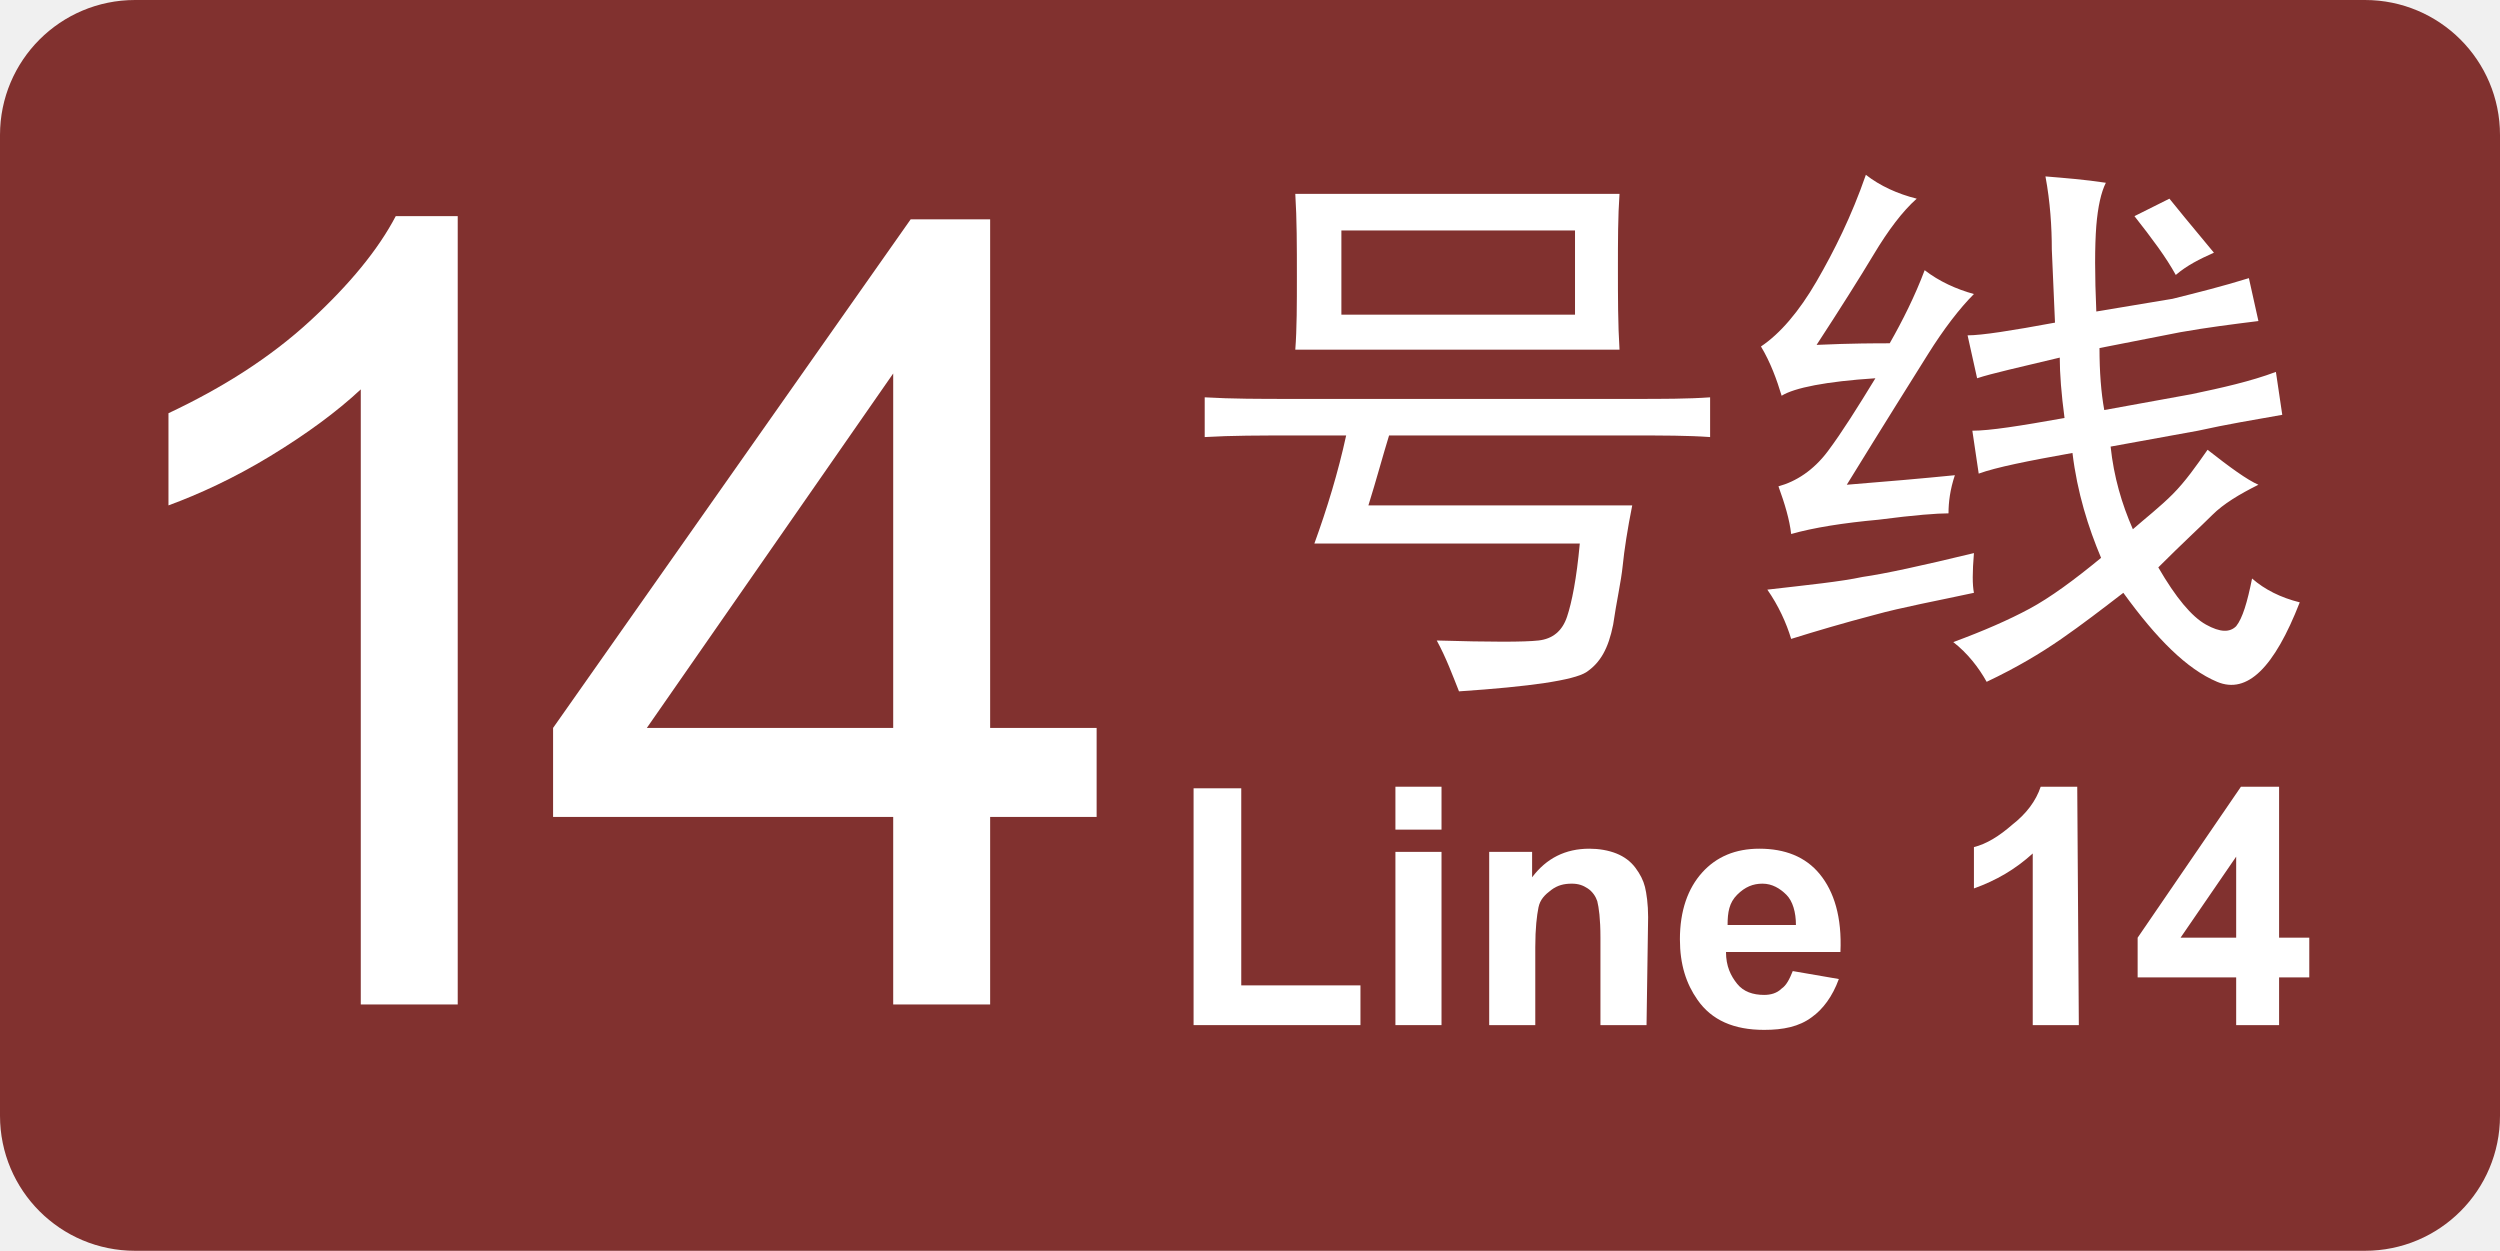
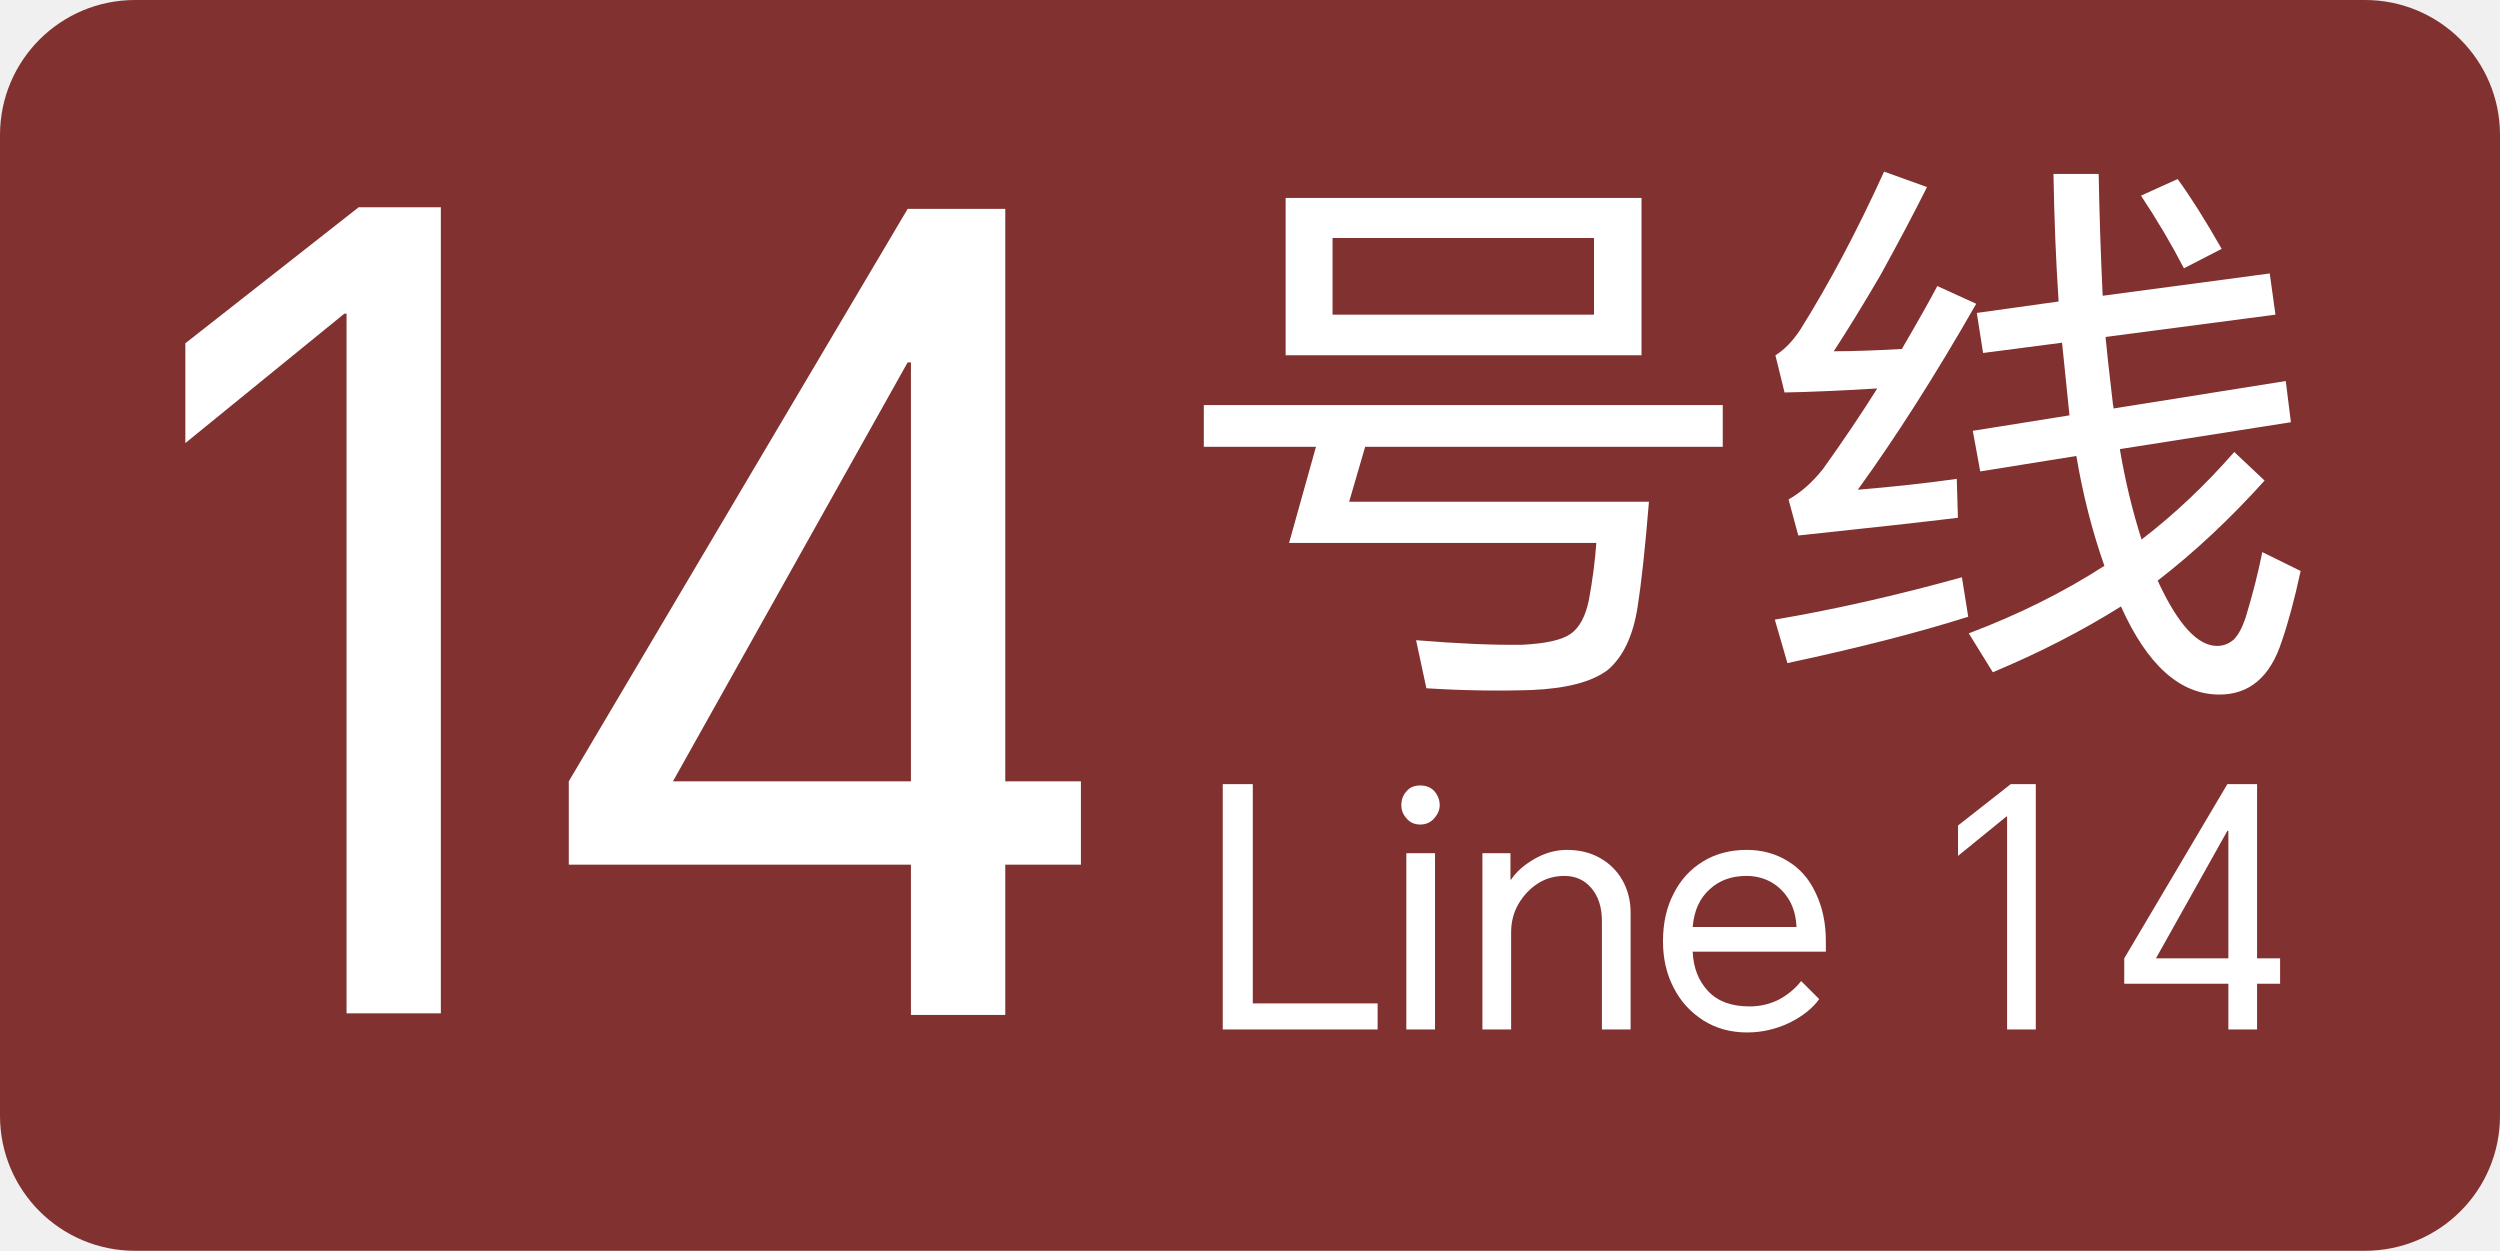
- <svg xmlns="http://www.w3.org/2000/svg" version="1.1" id="图层_1" x="0px" y="0px" viewBox="0 0 157.3 78.7" style="enable-background:new 0 0 157.3 78.7;" xml:space="preserve">
-   <path d="M157.3,70.2c0,4.7-3.8,8.5-8.5,8.5H8.5c-4.7,0-8.5-3.8-8.5-8.5V8.5C0,3.8,3.8,0,8.5,0h140.3  c4.7,0,8.5,3.8,8.5,8.5L157.3,70.2L157.3,70.2z" fill="#81312F" />
-   <g>
-     <path d="M102.8,25.1c1.8,0,3.4,0,4.8-0.1v2.5c-1.4-0.1-3-0.1-4.8-0.1H87.4c-0.4,1.3-0.8,2.8-1.3,4.4h16.6   c-0.3,1.5-0.5,2.8-0.6,3.8c-0.1,1-0.4,2.3-0.6,3.7c-0.3,1.5-0.8,2.4-1.7,3c-0.8,0.5-3.5,0.9-8,1.2c-0.4-1-0.8-2.1-1.4-3.2   c3.4,0.1,5.5,0.1,6.4,0c0.9-0.1,1.5-0.6,1.8-1.5c0.3-0.9,0.6-2.4,0.8-4.6H82.7c0.8-2.2,1.5-4.5,2-6.8h-3.4c-2,0-3.8,0-5.5,0.1V25   c1.7,0.1,3.5,0.1,5.5,0.1C81.3,25.1,102.8,25.1,102.8,25.1z M101.8,16.9c0,1.8,0,3.5,0.1,5.1H81.5c0.1-1.3,0.1-2.9,0.1-4.6   c0-1.9,0-3.6-0.1-5.2h20.4C101.8,13.6,101.8,15.2,101.8,16.9z M99.1,19.8v-5.3H84.4v5.3H99.1z" fill="#FFFFFF" />
-     <path d="M117.9,16c-0.9,1.5-2.1,3.4-3.6,5.7c2.2-0.1,3.8-0.1,4.6-0.1c0.8-1.4,1.6-3,2.2-4.6c0.9,0.7,2,1.2,3.1,1.5   c-0.9,0.9-1.9,2.2-2.9,3.8c-1,1.6-2.7,4.3-5.1,8.2c2.5-0.2,4.8-0.4,6.8-0.6c-0.3,0.9-0.4,1.7-0.4,2.4c-0.7,0-2.1,0.1-4.4,0.4   c-2.2,0.2-4.1,0.5-5.5,0.9c-0.1-0.9-0.4-1.9-0.8-3c1.1-0.3,2.2-1,3.1-2.2c0.9-1.2,1.9-2.8,3-4.6c-3.1,0.2-5.1,0.6-5.9,1.1   c-0.3-1-0.7-2.1-1.3-3.1c1.2-0.8,2.4-2.2,3.5-4.1c1.1-1.9,2.2-4.1,3.1-6.7c0.9,0.7,2,1.2,3.2,1.5C119.7,13.3,118.8,14.5,117.9,16z    M124.2,37.3c-2.3,0.5-4.5,0.9-6.3,1.4c-1.9,0.5-3.6,1-5.2,1.5c-0.3-1-0.8-2.1-1.5-3.1c2.6-0.3,4.6-0.5,6-0.8   c1.4-0.2,3.7-0.7,7-1.5C124.1,36,124.1,36.8,124.2,37.3z M129.1,15.7c0-1.4-0.1-3-0.4-4.6c1.2,0.1,2.5,0.2,3.8,0.4   c-0.3,0.6-0.5,1.5-0.6,2.7c-0.1,1.3-0.1,3.1,0,5.4l4.8-0.8c1.6-0.4,3.2-0.8,4.8-1.3l0.6,2.7c-1.6,0.2-3.2,0.4-4.9,0.7l-5.1,1   c0,1.5,0.1,2.8,0.3,3.9l5.5-1c1.9-0.4,3.7-0.8,5.3-1.4l0.4,2.7c-1.7,0.3-3.5,0.6-5.3,1l-5.5,1c0.2,1.9,0.7,3.6,1.4,5.2   c0.8-0.7,1.7-1.4,2.5-2.2c0.8-0.8,1.5-1.8,2.2-2.8c1.4,1.1,2.5,1.9,3.2,2.2c-1.2,0.6-2.2,1.2-2.9,1.9s-1.9,1.8-3.4,3.3   c1.1,1.9,2.1,3.1,3,3.6c0.9,0.5,1.5,0.5,1.9,0.1c0.4-0.5,0.7-1.5,1-3c0.8,0.7,1.8,1.2,3,1.5c-1.6,4.1-3.3,5.8-5.2,5   c-1.9-0.8-3.8-2.7-5.9-5.6c-1.3,1-2.6,2-3.9,2.9s-2.8,1.8-4.7,2.7c-0.5-0.9-1.2-1.8-2.1-2.5c1.9-0.7,3.5-1.4,4.8-2.1   c1.3-0.7,2.8-1.8,4.5-3.2c-0.8-1.9-1.5-4.1-1.8-6.6c-2.8,0.5-4.8,0.9-5.9,1.3l-0.4-2.7c1.1,0,3-0.3,5.8-0.8   c-0.2-1.5-0.3-2.8-0.3-3.8c-2.5,0.6-4.3,1-5.2,1.3l-0.6-2.7c0.9,0,2.8-0.3,5.5-0.8L129.1,15.7L129.1,15.7L129.1,15.7z M134.3,13.6   l2.2-1.1c0.4,0.5,1.3,1.6,2.8,3.4c-0.9,0.4-1.7,0.8-2.4,1.4C136.3,16.2,135.4,15,134.3,13.6z" fill="#FFFFFF" />
-   </g>
-   <g>
-     <path d="M75.1,64.5V49.6h3V62h7.5v2.5H75.1L75.1,64.5z" fill="#FFFFFF" />
-     <path d="M87.8,52.2v-2.7h2.9v2.7H87.8z M87.8,64.5V53.6h2.9v10.9H87.8z" fill="#FFFFFF" />
-     <path d="M103.6,64.5h-2.9V59c0-1.2-0.1-1.9-0.2-2.3c-0.1-0.3-0.3-0.6-0.6-0.8c-0.3-0.2-0.6-0.3-1-0.3   c-0.5,0-0.9,0.1-1.3,0.4c-0.4,0.3-0.7,0.6-0.8,1.1s-0.2,1.3-0.2,2.5v4.9h-2.9V53.6h2.7v1.6c0.9-1.2,2.1-1.8,3.6-1.8   c0.6,0,1.2,0.1,1.7,0.3c0.5,0.2,0.9,0.5,1.2,0.9c0.3,0.4,0.5,0.8,0.6,1.2s0.2,1.1,0.2,1.9L103.6,64.5   C103.6,64.5,103.6,64.5,103.6,64.5z" fill="#FFFFFF" />
-     <path d="M112.8,61.1l2.9,0.5c-0.4,1.1-1,1.9-1.7,2.4c-0.8,0.6-1.8,0.8-3,0.8c-1.9,0-3.3-0.6-4.2-1.9   c-0.7-1-1.1-2.2-1.1-3.8c0-1.8,0.5-3.2,1.4-4.2c0.9-1,2.1-1.5,3.6-1.5c1.6,0,2.9,0.5,3.8,1.6c0.9,1.1,1.4,2.7,1.3,4.9h-7.2   c0,0.9,0.3,1.5,0.7,2c0.4,0.5,1,0.7,1.7,0.7c0.4,0,0.8-0.1,1.1-0.4C112.4,62,112.6,61.6,112.8,61.1z M113,58.2   c0-0.8-0.2-1.5-0.6-1.9c-0.4-0.4-0.9-0.7-1.5-0.7c-0.6,0-1.1,0.2-1.6,0.7s-0.6,1.1-0.6,1.9L113,58.2L113,58.2z" fill="#FFFFFF" />
-     <path d="M130.8,64.5h-2.9V53.7c-1.1,1-2.3,1.7-3.7,2.2v-2.6c0.8-0.2,1.6-0.7,2.4-1.4c0.9-0.7,1.5-1.5,1.8-2.4h2.3   L130.8,64.5L130.8,64.5z" fill="#FFFFFF" />
-     <path d="M140.7,64.5v-3h-6.2V59l6.5-9.5h2.4V59h1.9v2.5h-1.9v3H140.7z M140.7,59v-5.1l-3.5,5.1H140.7z" fill="#FFFFFF" />
-   </g>
-   <g>
-     <path d="M28.8,63.2h-6.1V24.5c-1.5,1.4-3.4,2.8-5.7,4.2s-4.5,2.4-6.4,3.1V26c3.4-1.6,6.4-3.5,8.9-5.8   c2.5-2.3,4.3-4.5,5.4-6.6h3.9L28.8,63.2L28.8,63.2z" fill="#FFFFFF" />
-     <path d="M56.2,63.2V51.4H34.8v-5.6l22.5-32h5v32h6.7v5.6h-6.7v11.8C62.3,63.2,56.2,63.2,56.2,63.2z M56.2,45.8V23.5   L40.7,45.8H56.2z" fill="#FFFFFF" />
+ <svg xmlns="http://www.w3.org/2000/svg" viewBox="0.15 7.75 157.3 78.7" role="img" aria-labelledby="title">
+   <g id="artwork" transform="translate(0.15 7.75)">
+     <path id="panel" fill="#81312f" d="M157.3,70.2c0,4.7-3.8,8.5-8.5,8.5H8.5c-4.7,0-8.5-3.8-8.5-8.5V8.5C0,3.8,3.8,0,8.5,0h140.3  c4.7,0,8.5,3.8,8.5,8.5L157.3,70.2L157.3,70.2z" />
+     <path id="number-1" fill="#ffffff" d="M27.738 63.758H21.805V19.735H21.666L11.662 27.878V21.599L22.564 13.043H27.738Z" />
+     <path id="number-2" fill="#ffffff" d="M63.251 49.16H68.011V54.404H63.251V63.858H57.316V54.404H35.788V49.16L57.109 13.143H63.251ZM57.316 49.16V22.802H57.109L42.343 49.16Z" />
+     <path id="chinese" fill="#ffffff" d="M85.896 28.114 84.888 31.57H103.752Q103.392 35.962 103.032 38.23Q102.6 40.93 101.16 42.154Q99.684 43.27 96.408 43.414Q93.204 43.522 89.748 43.306L89.1 40.282Q93.06 40.606 95.76 40.57Q97.992 40.462 98.82 39.886Q99.648 39.31 99.972 37.762Q100.332 35.782 100.44 34.162H81.108L82.8 28.114H75.744V25.486H108.396V28.114ZM103.284 22.354H80.892V12.454H103.284ZM100.296 19.798V14.974H83.844V19.798ZM111.672 38.986Q117.216 38.05 123.444 36.322L123.84 38.806Q119.052 40.318 112.464 41.722ZM134.712 12.31 137.016 11.266Q138.204 12.886 139.788 15.658L137.412 16.882Q136.26 14.65 134.712 12.31ZM135.756 36.538Q135.828 36.646 135.864 36.754Q137.7 40.642 139.5 40.642Q140.076 40.642 140.544 40.246Q140.976 39.814 141.3 38.842Q141.948 36.718 142.344 34.738L144.756 35.926Q144.18 38.59 143.568 40.354Q142.488 43.702 139.644 43.702Q135.936 43.702 133.452 38.158Q129.78 40.462 125.388 42.298L123.876 39.85Q128.556 38.086 132.408 35.602Q131.256 32.326 130.644 28.69L124.596 29.662L124.128 27.106L130.212 26.134Q129.816 22.282 129.744 21.562L124.776 22.21L124.38 19.69L129.528 18.97Q129.276 15.19 129.204 10.942H132.048Q132.12 14.866 132.3 18.61L142.812 17.206L143.172 19.798L132.48 21.202Q132.588 22.39 132.948 25.45Q132.984 25.594 132.984 25.702L143.82 23.974L144.144 26.566L133.38 28.258Q133.884 31.246 134.748 33.946Q137.844 31.57 140.58 28.438L142.488 30.238Q139.248 33.838 135.756 36.538ZM119.664 21.958Q121.176 19.366 121.896 17.998L124.344 19.114Q120.492 25.846 116.892 30.814Q120.348 30.526 123.12 30.13L123.192 32.578Q120.276 32.938 113.148 33.694L112.536 31.426Q113.688 30.778 114.696 29.518Q116.604 26.854 118.116 24.442Q114.48 24.658 112.284 24.694L111.708 22.354Q112.536 21.85 113.256 20.77Q115.992 16.414 118.548 10.798L121.248 11.77Q119.988 14.29 118.296 17.35Q116.784 19.942 115.38 22.102Q117.072 22.102 119.664 21.958Z" />
+     <path id="english" fill="#ffffff" d="M76.936 49.338H78.826V63.135H86.68V64.773H76.936ZM88.486 53.685H90.292V64.773H88.486ZM88.171 50.661Q88.171 50.136 88.507 49.779Q88.801 49.422 89.368 49.422Q89.914 49.422 90.25 49.779Q90.586 50.178 90.586 50.661Q90.586 51.102 90.229 51.501Q89.893 51.879 89.368 51.879Q88.822 51.879 88.507 51.501Q88.171 51.144 88.171 50.661ZM93.274 53.685H95.038V55.344H95.08Q95.563 54.609 96.55 54.042Q97.537 53.475 98.587 53.475Q99.742 53.475 100.624 53.958Q101.548 54.462 102.073 55.365Q102.598 56.289 102.598 57.423V64.773H100.792V57.948Q100.792 56.646 100.12 55.869Q99.469 55.113 98.44 55.113Q97.516 55.113 96.781 55.575Q96.025 56.058 95.542 56.877Q95.08 57.675 95.08 58.662V64.773H93.274ZM114.463 62.862Q113.854 63.723 112.594 64.353Q111.313 64.962 109.927 64.962Q108.373 64.962 107.176 64.206Q105.958 63.429 105.307 62.148Q104.635 60.867 104.635 59.229Q104.635 57.507 105.307 56.226Q105.958 54.924 107.176 54.189Q108.352 53.475 109.906 53.475Q111.334 53.475 112.468 54.168Q113.623 54.861 114.232 56.163Q114.883 57.507 114.883 59.208V59.88H106.504Q106.567 61.392 107.47 62.358Q108.373 63.324 110.074 63.324Q111.124 63.324 111.985 62.862Q112.783 62.421 113.329 61.728ZM113.035 58.326Q112.993 57.339 112.573 56.625Q112.132 55.89 111.418 55.491Q110.725 55.113 109.885 55.113Q108.478 55.113 107.575 55.953Q106.63 56.793 106.504 58.326ZM128.092 64.773H126.286V51.375H126.244L123.199 53.853V51.942L126.517 49.338H128.092ZM142.015 60.3H143.464V61.896H142.015V64.773H140.209V61.896H133.657V60.3L140.146 49.338H142.015ZM140.209 60.3V52.278H140.146L135.652 60.3Z" />
  </g>
</svg>
